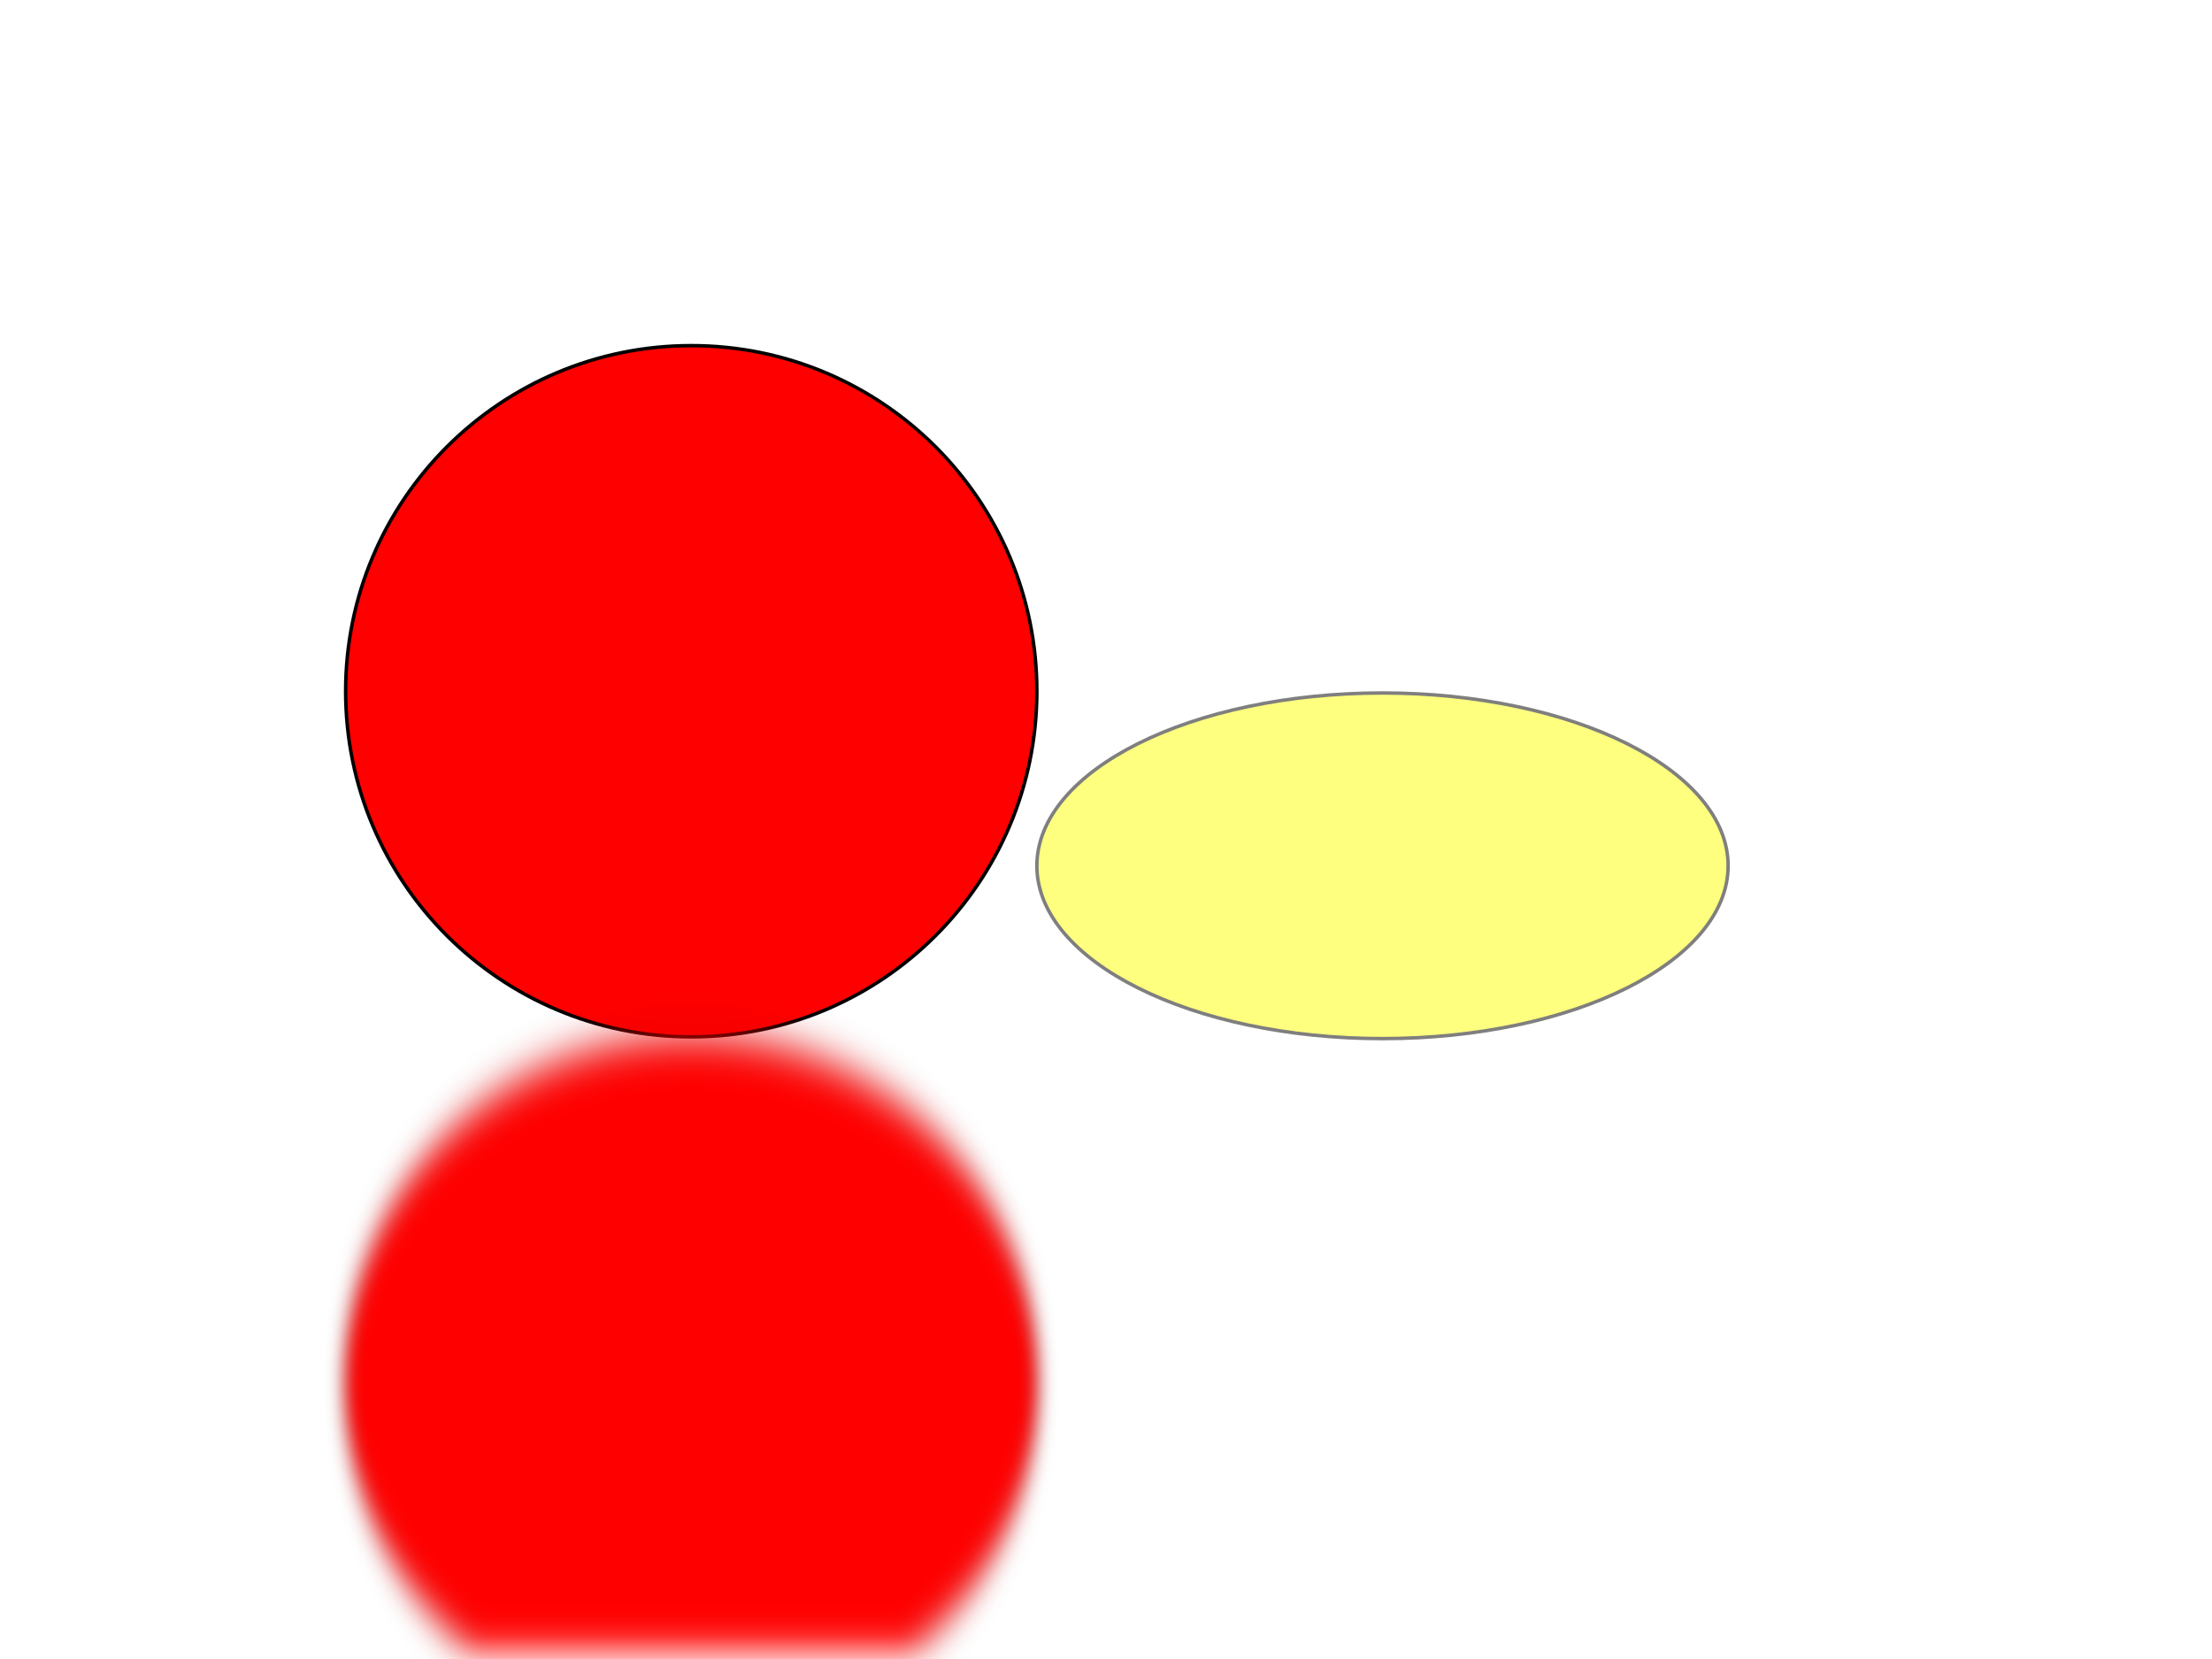
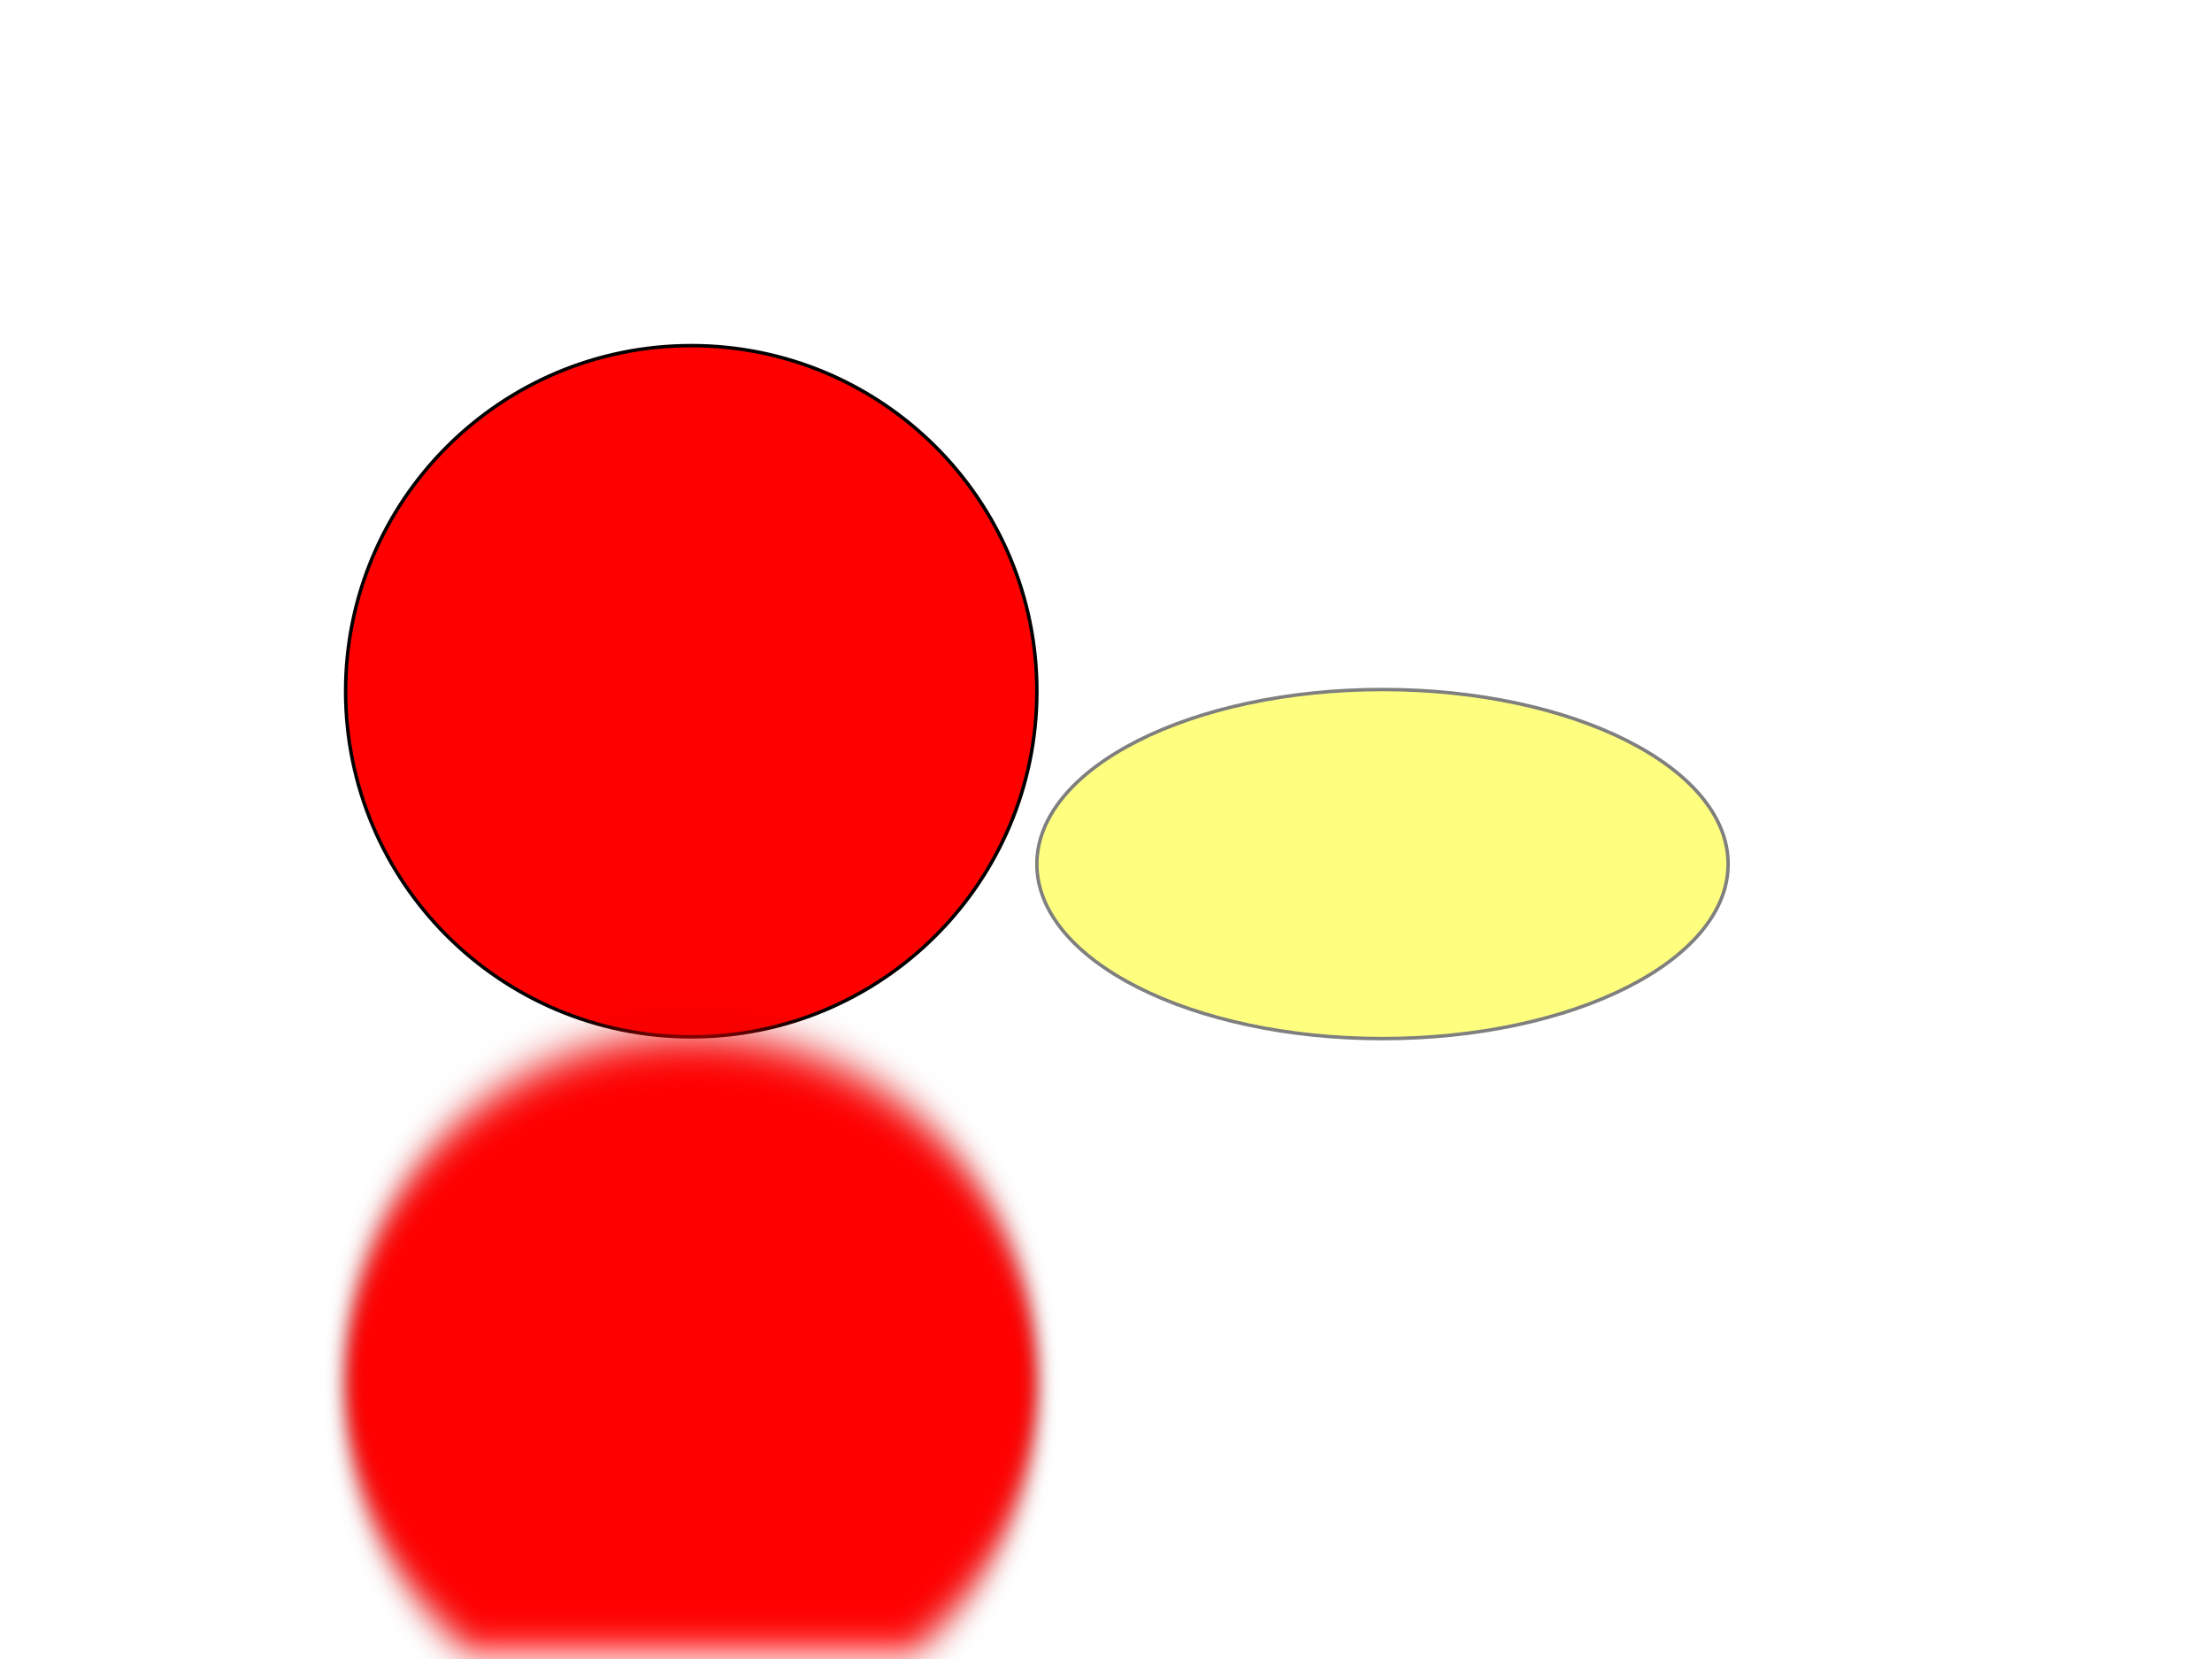
<svg xmlns="http://www.w3.org/2000/svg" width="640" height="480">
  <g class="layer">
    <circle cx="200" cy="200" fill="#FF0000" id="svg_1" r="100" stroke="#000000" />
-     <ellipse cx="400" cy="250.5" fill="#ffff00" id="svg_2" opacity="0.5" rx="100" ry="50" stroke="#000000" transform="matrix(1 0 0 1 0 0)" />
+     <ellipse cx="400" cy="250" fill="#ffff00" id="svg_2" opacity="0.5" rx="100" ry="50.5" stroke="#000000" transform="matrix(1 0 0 1 0 0)" />
    <ellipse cx="200" cy="400" fill="#FF0000" filter="url(#svg_3_blur)" id="svg_3" rx="100" ry="100" stroke="#000000" transform="rotate(25 200 400)" />
  </g>
  <defs>
    <filter height="200%" id="svg_3_blur" width="200%" x="-50%" y="-50%">
      <feGaussianBlur in="SourceGraphic" stdDeviation="5" />
    </filter>
  </defs>
</svg>
